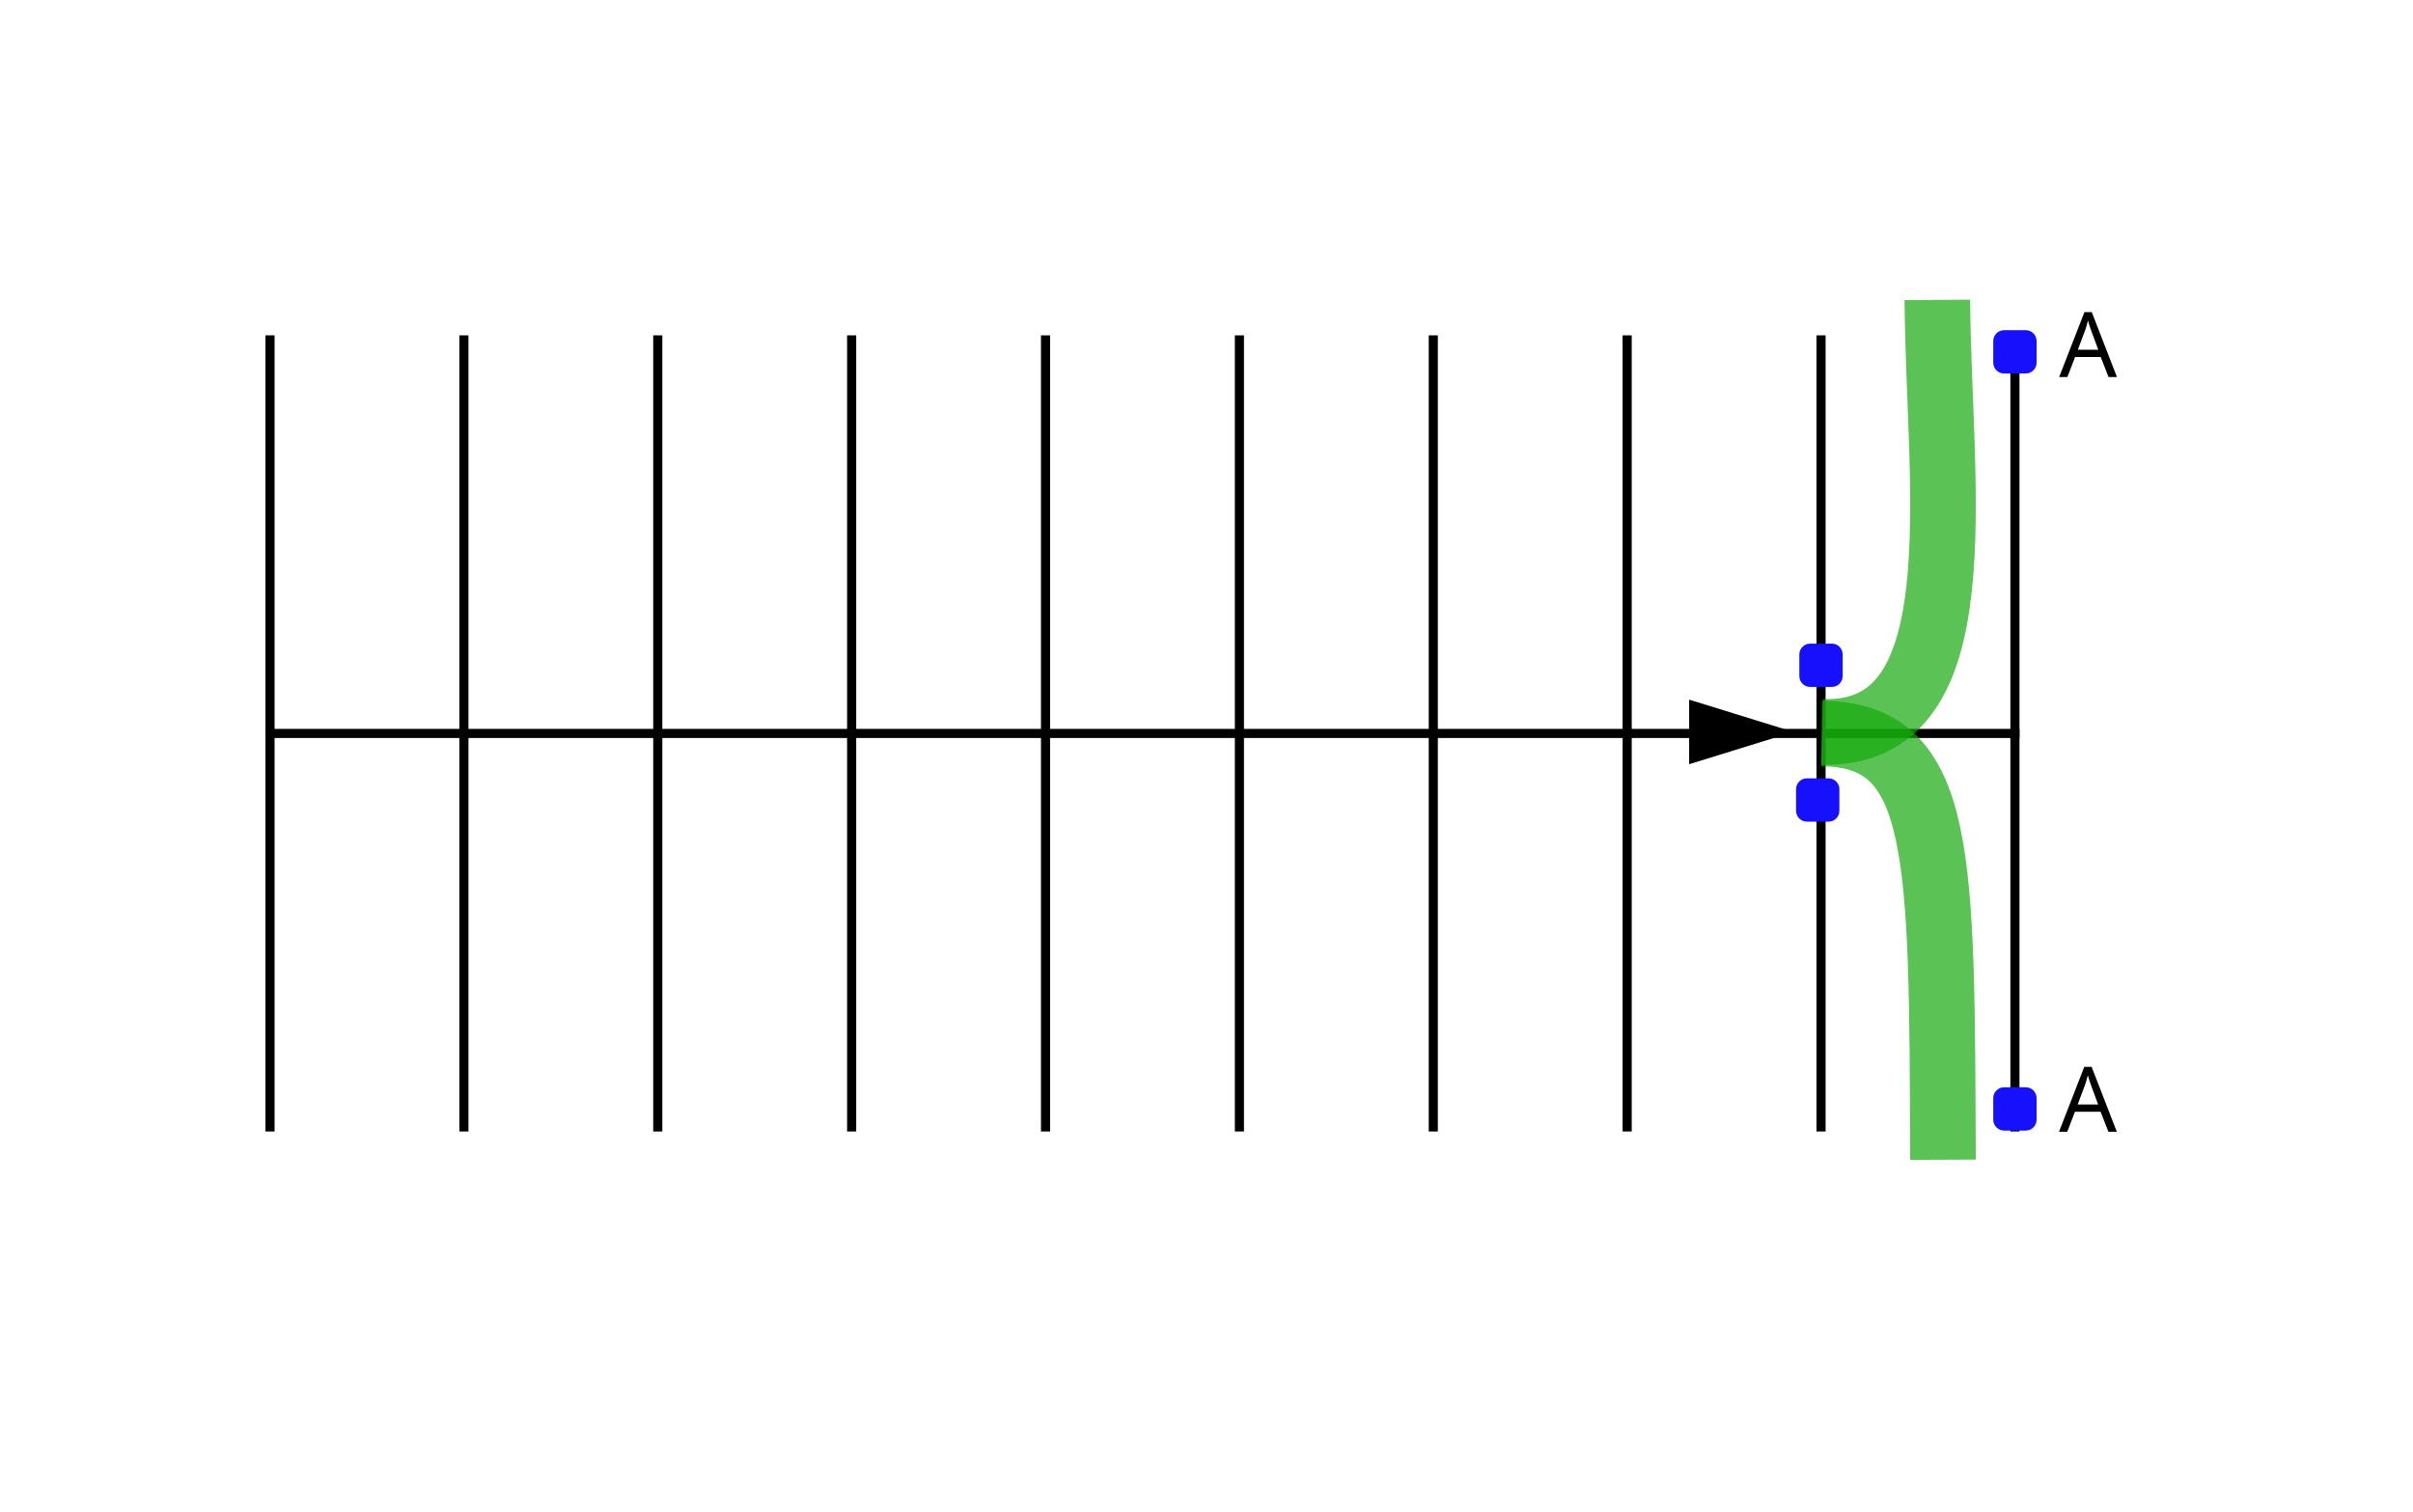
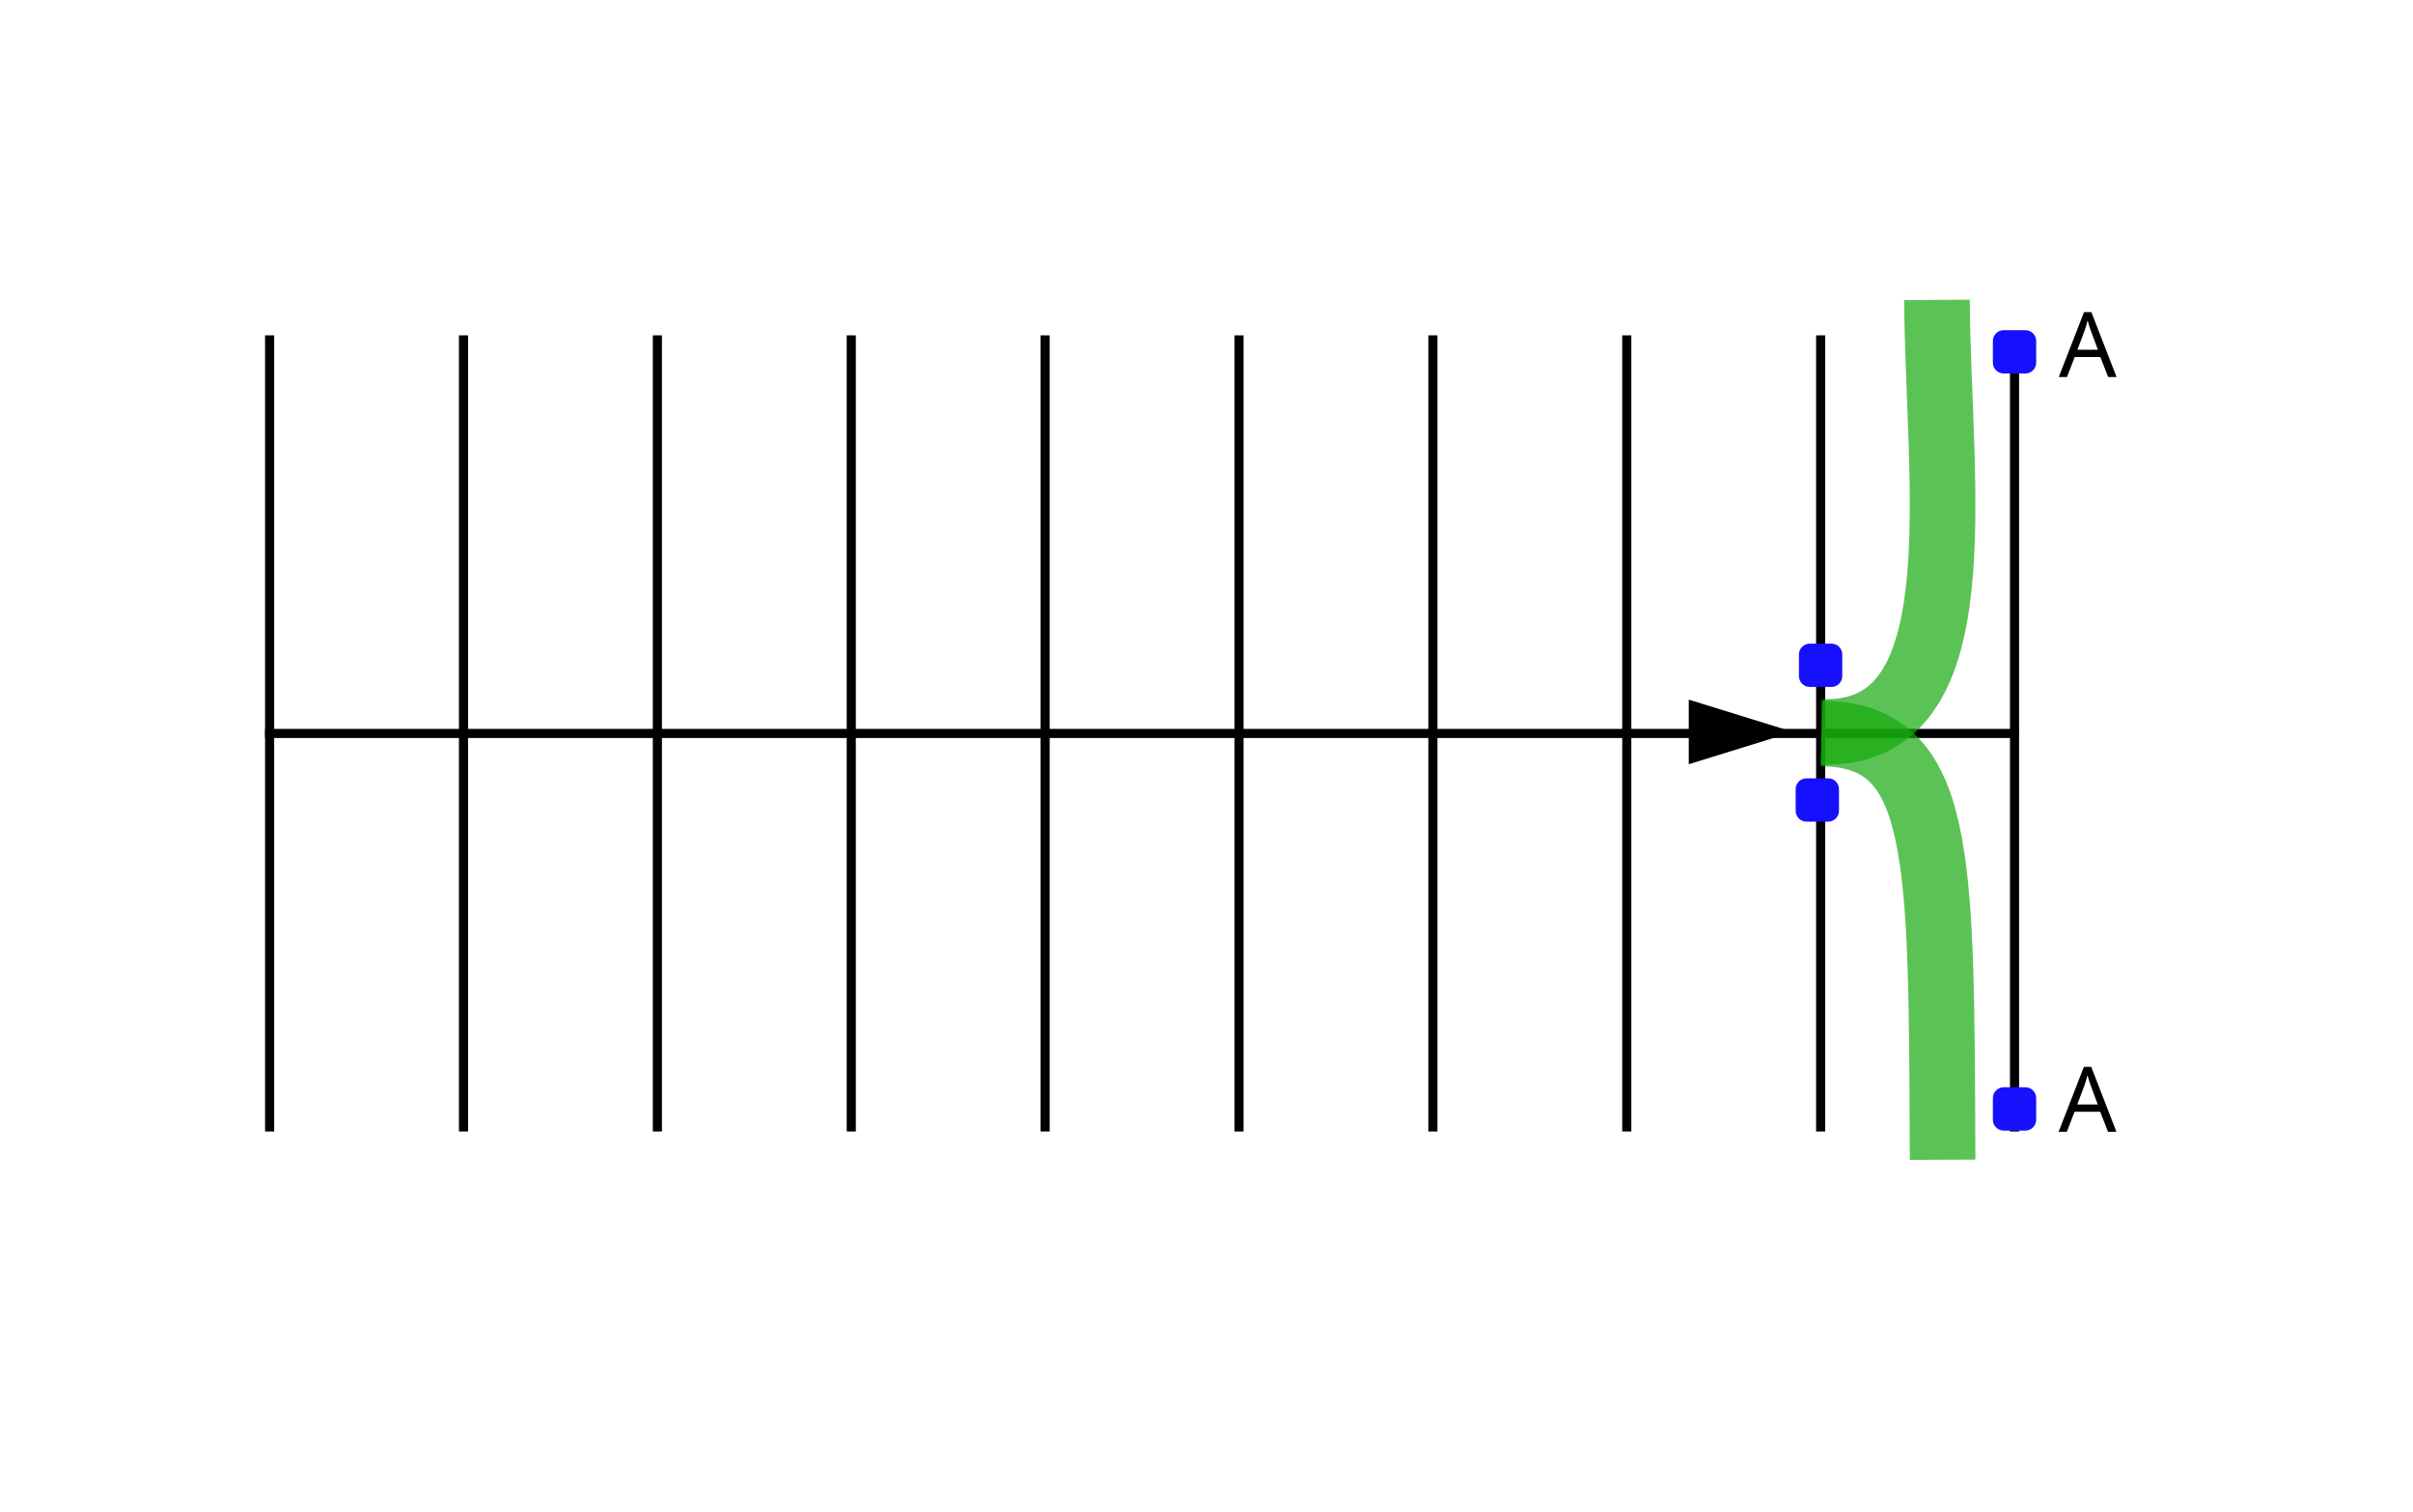
<svg xmlns="http://www.w3.org/2000/svg" width="100%" height="100%" viewBox="0 0 3678 2305" version="1.1" xml:space="preserve" style="fill-rule:evenodd;clip-rule:evenodd;stroke-linejoin:round;stroke-miterlimit:1;">
-   <g transform="matrix(1,0,0,1,-34140,-19)">
-     <g id="parking-6.2" transform="matrix(2.87248,0,0,2.25,34140.9,19.3451)">
+   <g transform="matrix(1,0,0,1,-32987,-19)">
+     <g id="parking-6.2" transform="matrix(2.87248,0,0,2.25,32987.3,19.3451)">
      <g transform="matrix(2.08676,0,0,5.15206,-116.151,-2349.03)">
        <g transform="matrix(0.516355,0,0,0.342776,217.275,407.725)">
          <rect x="676.756" y="269.252" width="4.487" height="305.495" style="fill:black;" />
        </g>
        <g transform="matrix(0.516355,0,0,0.342776,167.974,407.725)">
-           <rect x="676.756" y="269.252" width="4.487" height="305.495" style="fill:black;" />
+           <rect x="676.757" y="269.252" width="4.487" height="305.495" style="fill:black;" />
        </g>
        <g transform="matrix(-2.3627e-16,-0.975331,1.46923,-1.56845e-16,-273.988,1214.63)">
          <rect x="678.386" y="270.212" width="1.228" height="303.577" style="fill:black;" />
        </g>
        <g transform="matrix(0.516355,0,0,0.342776,118.674,407.725)">
-           <rect x="676.757" y="269.252" width="4.487" height="305.495" style="fill:black;" />
+           <rect x="676.756" y="269.252" width="4.487" height="305.495" style="fill:black;" />
        </g>
        <g transform="matrix(0.516355,0,0,0.342776,69.3729,407.725)">
          <rect x="676.756" y="269.252" width="4.487" height="305.495" style="fill:black;" />
        </g>
        <g transform="matrix(0.516355,0,0,0.342776,20.0721,407.725)">
          <rect x="676.757" y="269.252" width="4.487" height="305.495" style="fill:black;" />
        </g>
        <g transform="matrix(0.516355,0,0,0.342776,-29.2287,407.725)">
          <rect x="676.756" y="269.252" width="4.487" height="305.495" style="fill:black;" />
        </g>
        <g transform="matrix(0.516355,0,0,0.342776,-78.5295,407.725)">
-           <rect x="676.756" y="269.252" width="4.487" height="305.495" style="fill:black;" />
+           <rect x="676.757" y="269.252" width="4.487" height="305.495" style="fill:black;" />
        </g>
        <g transform="matrix(0.516355,0,0,0.342776,-127.83,407.725)">
-           <rect x="676.757" y="269.252" width="4.487" height="305.495" style="fill:black;" />
+           <rect x="676.756" y="269.252" width="4.487" height="305.495" style="fill:black;" />
        </g>
        <g transform="matrix(0.516355,0,0,0.342776,-177.131,407.725)">
          <rect x="676.756" y="269.252" width="4.487" height="305.495" style="fill:black;" />
        </g>
        <g transform="matrix(0.516355,0,0,0.342776,-226.432,407.725)">
          <rect x="676.757" y="269.252" width="4.487" height="305.495" style="fill:black;" />
        </g>
      </g>
      <g transform="matrix(0.126249,-3.77701e-17,-6.84244e-16,0.161177,838.962,-117.299)">
        <path d="M1097.11,3478.42C1097.11,3453.29 1076.71,3432.89 1051.58,3432.89L960.528,3432.89C935.4,3432.89 915,3453.29 915,3478.42L915,3569.47C915,3594.6 935.4,3615 960.528,3615L1051.58,3615C1076.71,3615 1097.11,3594.6 1097.11,3569.47L1097.11,3478.42Z" style="fill:rgb(23,16,252);" />
      </g>
      <g transform="matrix(0.126249,-3.77701e-17,-6.84244e-16,0.161177,941.866,183.33)">
        <path d="M1097.11,3478.42C1097.11,3453.29 1076.71,3432.89 1051.58,3432.89L960.528,3432.89C935.4,3432.89 915,3453.29 915,3478.42L915,3569.47C915,3594.6 935.4,3615 960.528,3615L1051.58,3615C1076.71,3615 1097.11,3594.6 1097.11,3569.47L1097.11,3478.42Z" style="fill:rgb(23,16,252);" />
      </g>
      <g transform="matrix(0.126249,-3.77701e-17,-6.84244e-16,0.161177,837.221,-26.0229)">
        <path d="M1097.11,3478.42C1097.11,3453.29 1076.71,3432.89 1051.58,3432.89L960.528,3432.89C935.4,3432.89 915,3453.29 915,3478.42L915,3569.47C915,3594.6 935.4,3615 960.528,3615L1051.58,3615C1076.71,3615 1097.11,3594.6 1097.11,3569.47L1097.11,3478.42Z" style="fill:rgb(23,16,252);" />
      </g>
      <g transform="matrix(0.126249,-3.77701e-17,-6.84244e-16,0.161177,941.866,-329.707)">
        <path d="M1097.11,3478.42C1097.11,3453.29 1076.71,3432.89 1051.58,3432.89L960.528,3432.89C935.4,3432.89 915,3453.29 915,3478.42L915,3569.47C915,3594.6 935.4,3615 960.528,3615L1051.58,3615C1076.71,3615 1097.11,3594.6 1097.11,3569.47L1097.11,3478.42Z" style="fill:rgb(23,16,252);" />
      </g>
      <g transform="matrix(0.348131,0,0,0.444444,-4101.68,-2.0211e-13)">
        <path d="M14558.7,1115.53C14798,1123.03 14736,743.661 14734.1,456.905" style="fill:none;stroke-width:100px;stroke:rgb(20,169,12);stroke-opacity:0.698;" />
      </g>
      <g transform="matrix(0.348131,0,0,0.444444,-4101.68,-2.0211e-13)">
        <path d="M14557.7,1117.9C14744.3,1120.07 14740.7,1300.92 14742.7,1767.9" style="fill:none;stroke-width:100px;stroke:rgb(20,169,12);stroke-opacity:0.698;" />
      </g>
      <g transform="matrix(0.348131,0,0,0.444444,-8827.57,-28.6645)">
        <text x="28494.8px" y="639px" style="font-family:'ArialMT';font-size:138.061px;fill:black;">A</text>
      </g>
      <g transform="matrix(0.348131,0,0,0.444444,-8820.02,5.41011)">
        <text x="28472.9px" y="1713.09px" style="font-family:'ArialMT';font-size:138.061px;fill:black;">A</text>
      </g>
      <g transform="matrix(3.46907e-17,0.156342,-0.188917,6.83216e-17,1133.67,-2929.93)">
        <path d="M21912,965L22052,1258L21772,1258L21912,965Z" style="fill:black;" />
      </g>
    </g>
  </g>
</svg>
